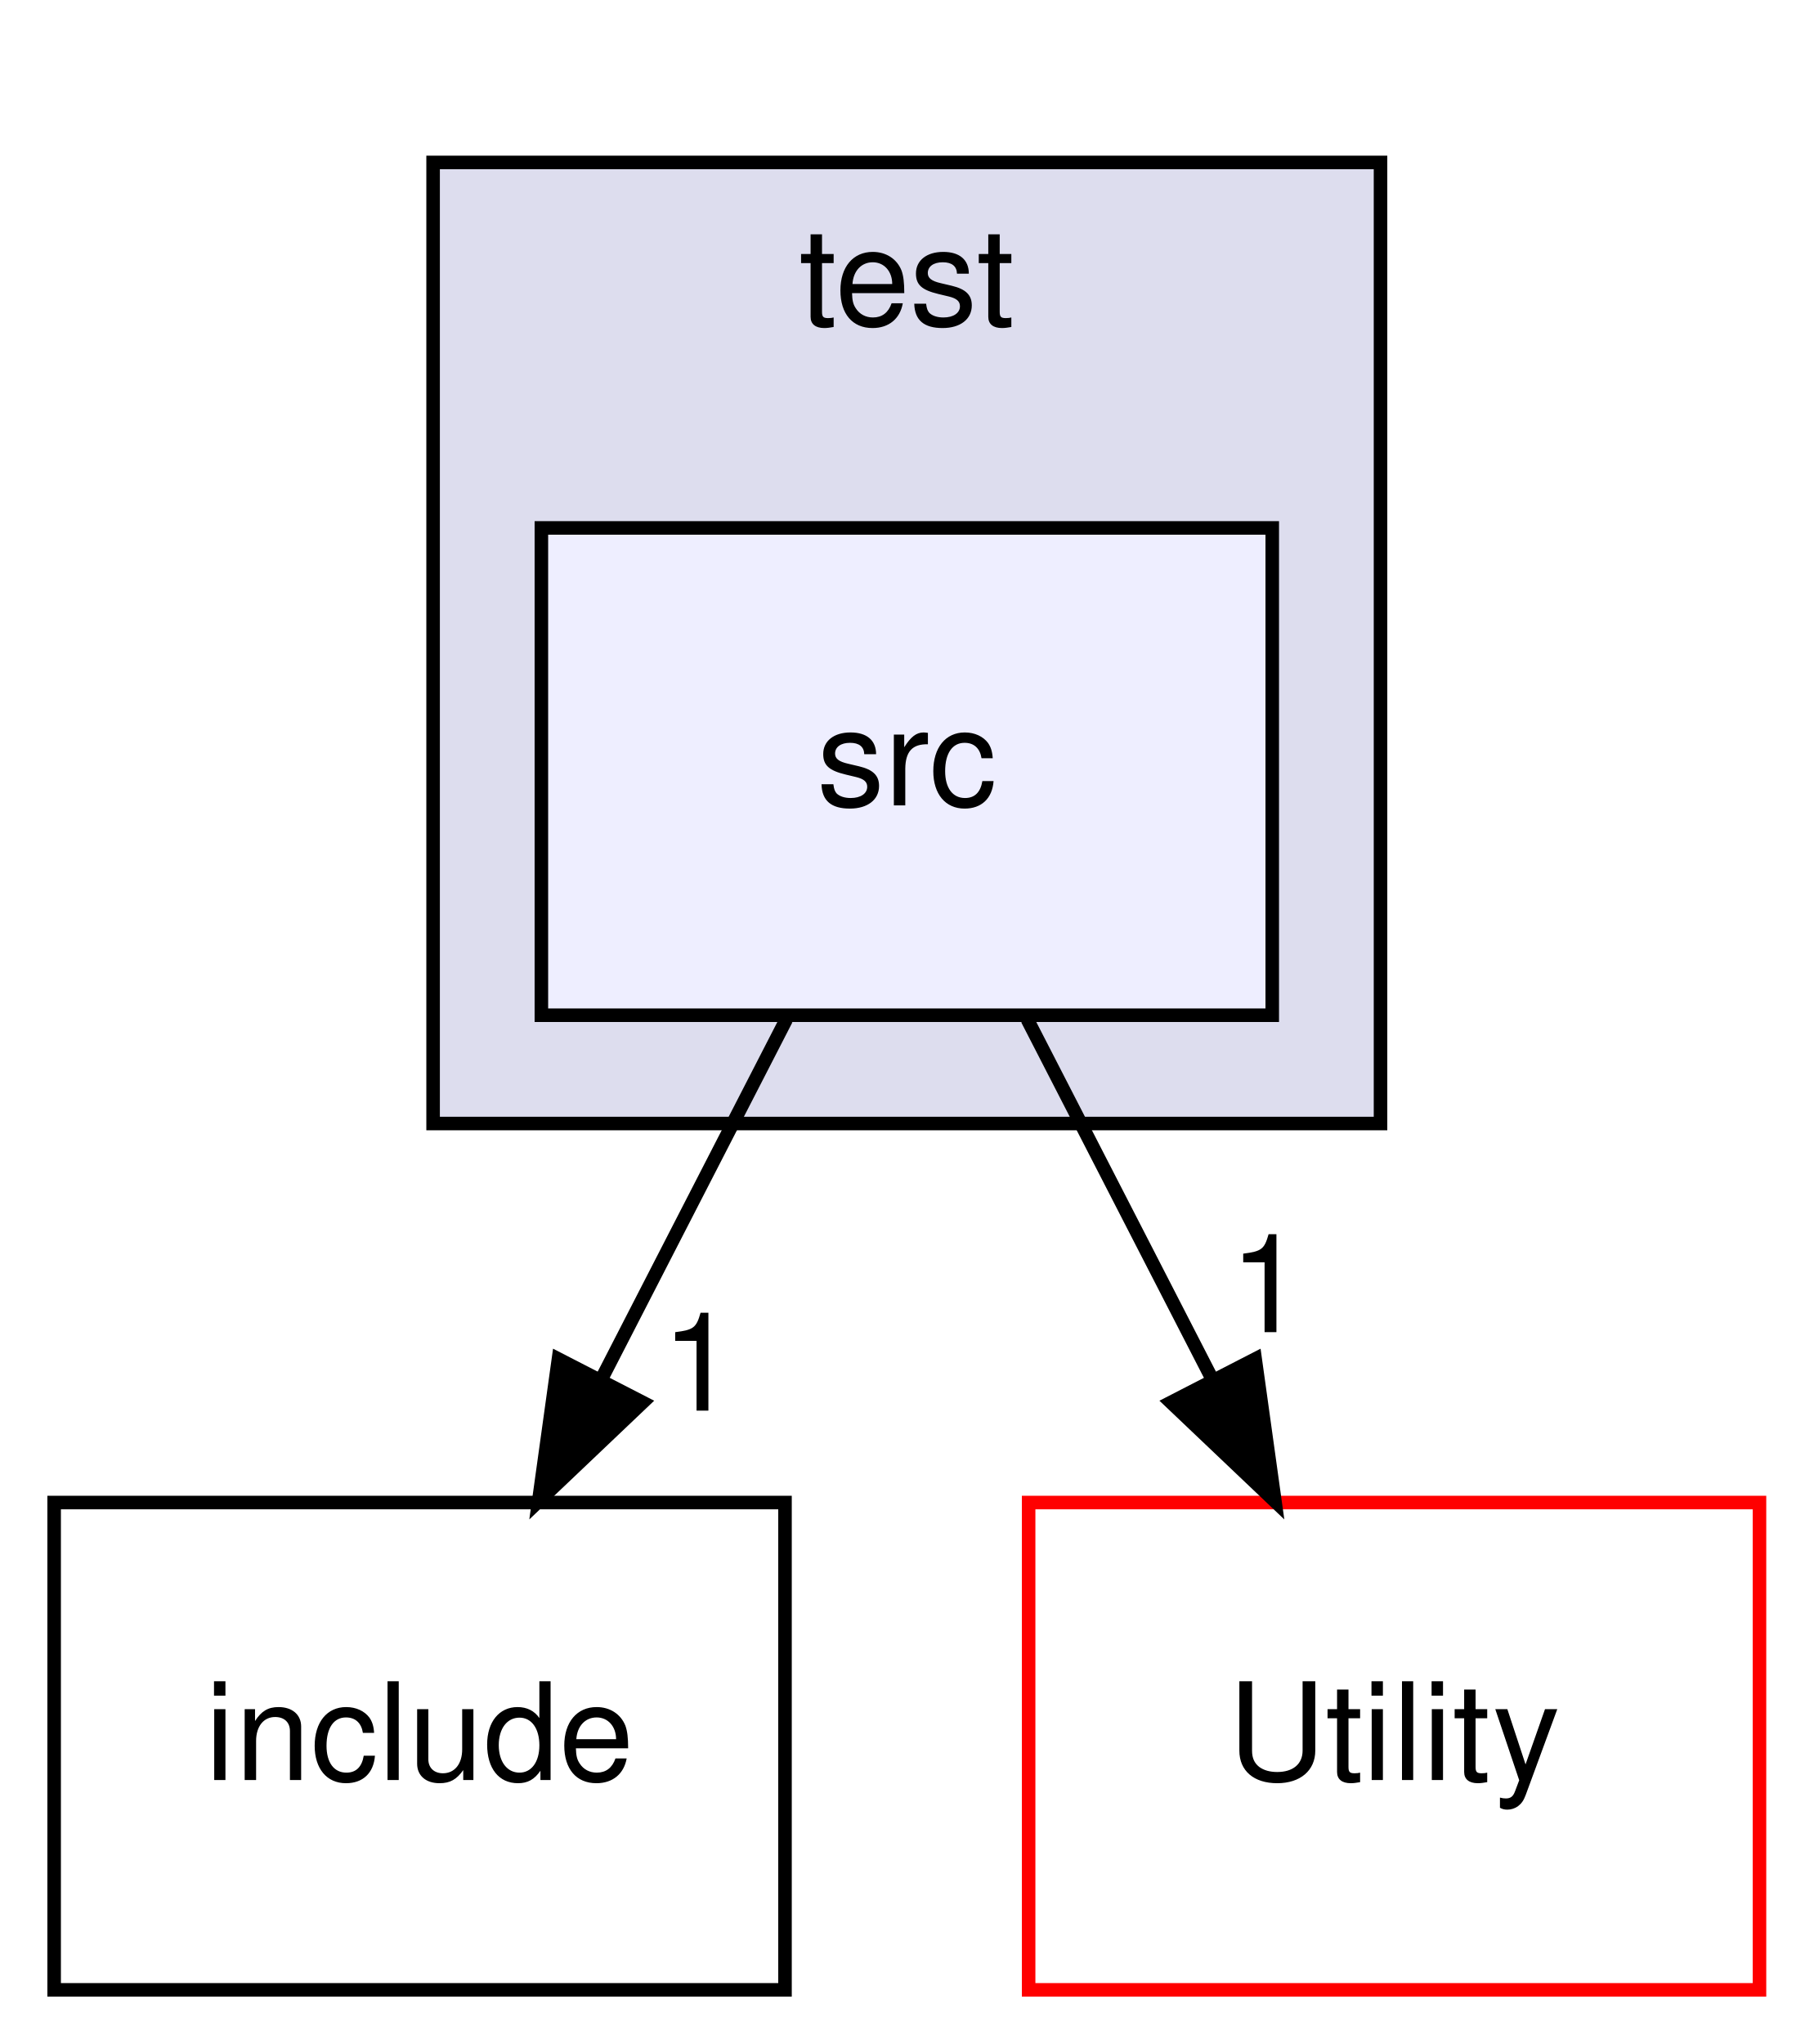
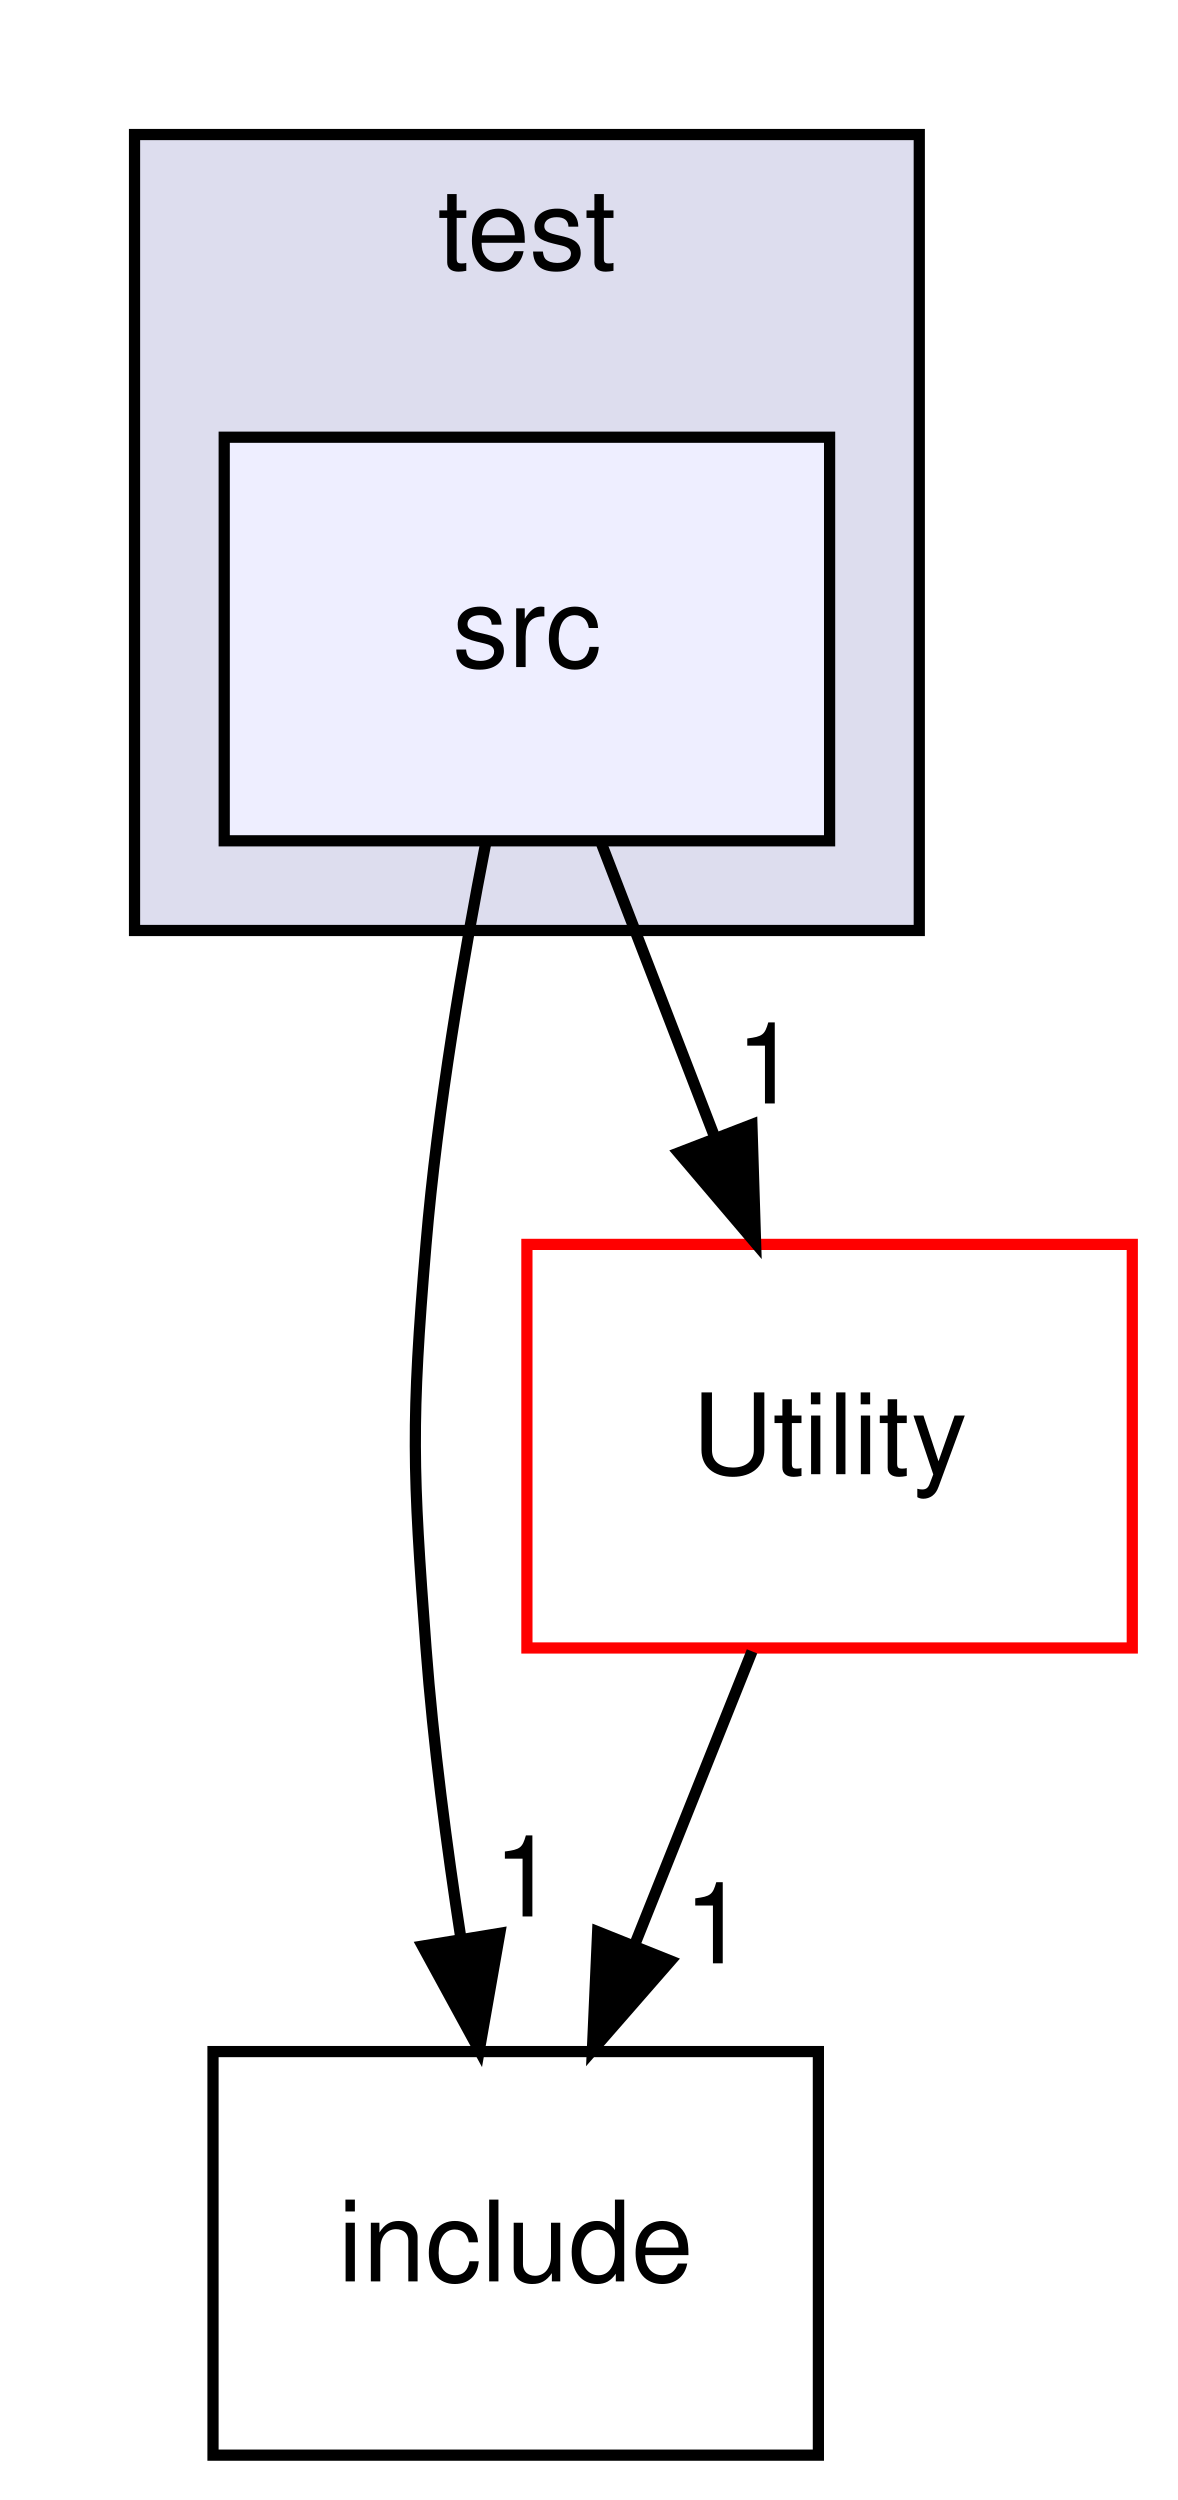
- <svg xmlns="http://www.w3.org/2000/svg" xmlns:xlink="http://www.w3.org/1999/xlink" width="134pt" height="151pt" viewBox="0.00 0.00 134.00 151.00">
-   <g id="graph0" class="graph" transform="scale(1 1) rotate(0) translate(4 147)">
+ <svg xmlns="http://www.w3.org/2000/svg" xmlns:xlink="http://www.w3.org/1999/xlink" width="105pt" height="223pt" viewBox="0.00 0.00 105.00 223.00">
+   <g id="graph0" class="graph" transform="scale(1 1) rotate(0) translate(4 219)">
    <g id="clust1" class="cluster">
      <g id="a_clust1">
        <a xlink:href="dir_38f1823a3c1e0c1cf1e4da5a8adbfbc2.html" target="_top" xlink:title="test">
-           <polygon fill="#ddddee" stroke="black" points="28,-64 28,-135 98,-135 98,-64 28,-64" />
-           <text text-anchor="middle" x="63" y="-123" font-family="Helvetica,sans-Serif" font-size="10.00">test</text>
+           <polygon fill="#ddddee" stroke="black" points="8,-136 8,-207 78,-207 78,-136 8,-136" />
+           <text text-anchor="middle" x="43" y="-195" font-family="Helvetica,sans-Serif" font-size="10.00">test</text>
        </a>
      </g>
    </g>
    <g id="node1" class="node">
      <g id="a_node1">
        <a xlink:href="dir_af623d9650176300af59c83e4b91b055.html" target="_top" xlink:title="src">
-           <polygon fill="#eeeeff" stroke="black" points="90,-108 36,-108 36,-72 90,-72 90,-108" />
-           <text text-anchor="middle" x="63" y="-87.5" font-family="Helvetica,sans-Serif" font-size="10.00">src</text>
+           <polygon fill="#eeeeff" stroke="black" points="70,-180 16,-180 16,-144 70,-144 70,-180" />
+           <text text-anchor="middle" x="43" y="-159.5" font-family="Helvetica,sans-Serif" font-size="10.00">src</text>
        </a>
      </g>
    </g>
    <g id="node2" class="node">
      <g id="a_node2">
        <a xlink:href="dir_9fe2c82a321e56c96b1dd2b87dfa4011.html" target="_top" xlink:title="include">
-           <polygon fill="none" stroke="black" points="54,-36 0,-36 0,0 54,0 54,-36" />
-           <text text-anchor="middle" x="27" y="-15.5" font-family="Helvetica,sans-Serif" font-size="10.00">include</text>
+           <polygon fill="none" stroke="black" points="69,-36 15,-36 15,0 69,0 69,-36" />
+           <text text-anchor="middle" x="42" y="-15.5" font-family="Helvetica,sans-Serif" font-size="10.00">include</text>
        </a>
      </g>
    </g>
-     <g id="edge1" class="edge">
-       <path fill="none" stroke="black" d="M54.1,-71.7C50,-63.73 45.05,-54.1 40.51,-45.26" />
-       <polygon fill="black" stroke="black" points="43.48,-43.4 35.8,-36.1 37.26,-46.6 43.48,-43.4" />
-       <g id="a_edge1-headlabel">
+     <g id="edge2" class="edge">
+       <path fill="none" stroke="black" d="M39.35,-143.91C37.32,-133.57 35.02,-120.09 34,-108 32.66,-92.06 32.8,-87.96 34,-72 34.64,-63.52 35.84,-54.34 37.12,-46.04" />
+       <polygon fill="black" stroke="black" points="40.58,-46.55 38.75,-36.11 33.68,-45.41 40.58,-46.55" />
+       <g id="a_edge2-headlabel">
        <a xlink:href="dir_000192_000190.html" target="_top" xlink:title="1">
-           <text text-anchor="middle" x="47.65" y="-42.79" font-family="Helvetica,sans-Serif" font-size="10.00">1</text>
+           <text text-anchor="middle" x="42.8" y="-48.05" font-family="Helvetica,sans-Serif" font-size="10.00">1</text>
        </a>
      </g>
    </g>
    <g id="node3" class="node">
      <g id="a_node3">
        <a xlink:href="dir_c2cd4762e89f989d55fa2b0634ddfc81.html" target="_top" xlink:title="Utility">
-           <polygon fill="none" stroke="red" points="126,-36 72,-36 72,0 126,0 126,-36" />
-           <text text-anchor="middle" x="99" y="-15.5" font-family="Helvetica,sans-Serif" font-size="10.00">Utility</text>
+           <polygon fill="none" stroke="red" points="97,-108 43,-108 43,-72 97,-72 97,-108" />
+           <text text-anchor="middle" x="70" y="-87.5" font-family="Helvetica,sans-Serif" font-size="10.00">Utility</text>
        </a>
      </g>
    </g>
-     <g id="edge2" class="edge">
-       <path fill="none" stroke="black" d="M71.9,-71.7C76,-63.73 80.95,-54.1 85.49,-45.26" />
-       <polygon fill="black" stroke="black" points="88.74,-46.6 90.2,-36.1 82.52,-43.4 88.74,-46.6" />
-       <g id="a_edge2-headlabel">
+     <g id="edge3" class="edge">
+       <path fill="none" stroke="black" d="M49.67,-143.7C52.71,-135.81 56.38,-126.3 59.76,-117.55" />
+       <polygon fill="black" stroke="black" points="63.07,-118.69 63.4,-108.1 56.54,-116.17 63.07,-118.69" />
+       <g id="a_edge3-headlabel">
        <a xlink:href="dir_000192_000085.html" target="_top" xlink:title="1">
-           <text text-anchor="middle" x="89.62" y="-48.59" font-family="Helvetica,sans-Serif" font-size="10.00">1</text>
+           <text text-anchor="middle" x="64.42" y="-120.57" font-family="Helvetica,sans-Serif" font-size="10.00">1</text>
+         </a>
+       </g>
+     </g>
+     <g id="edge1" class="edge">
+       <path fill="none" stroke="black" d="M63.08,-71.7C59.93,-63.81 56.12,-54.3 52.62,-45.55" />
+       <polygon fill="black" stroke="black" points="55.81,-44.09 48.84,-36.1 49.31,-46.69 55.81,-44.09" />
+       <g id="a_edge1-headlabel">
+         <a xlink:href="dir_000085_000190.html" target="_top" xlink:title="1">
+           <text text-anchor="middle" x="59.78" y="-43.87" font-family="Helvetica,sans-Serif" font-size="10.00">1</text>
        </a>
      </g>
    </g>
  </g>
</svg>
